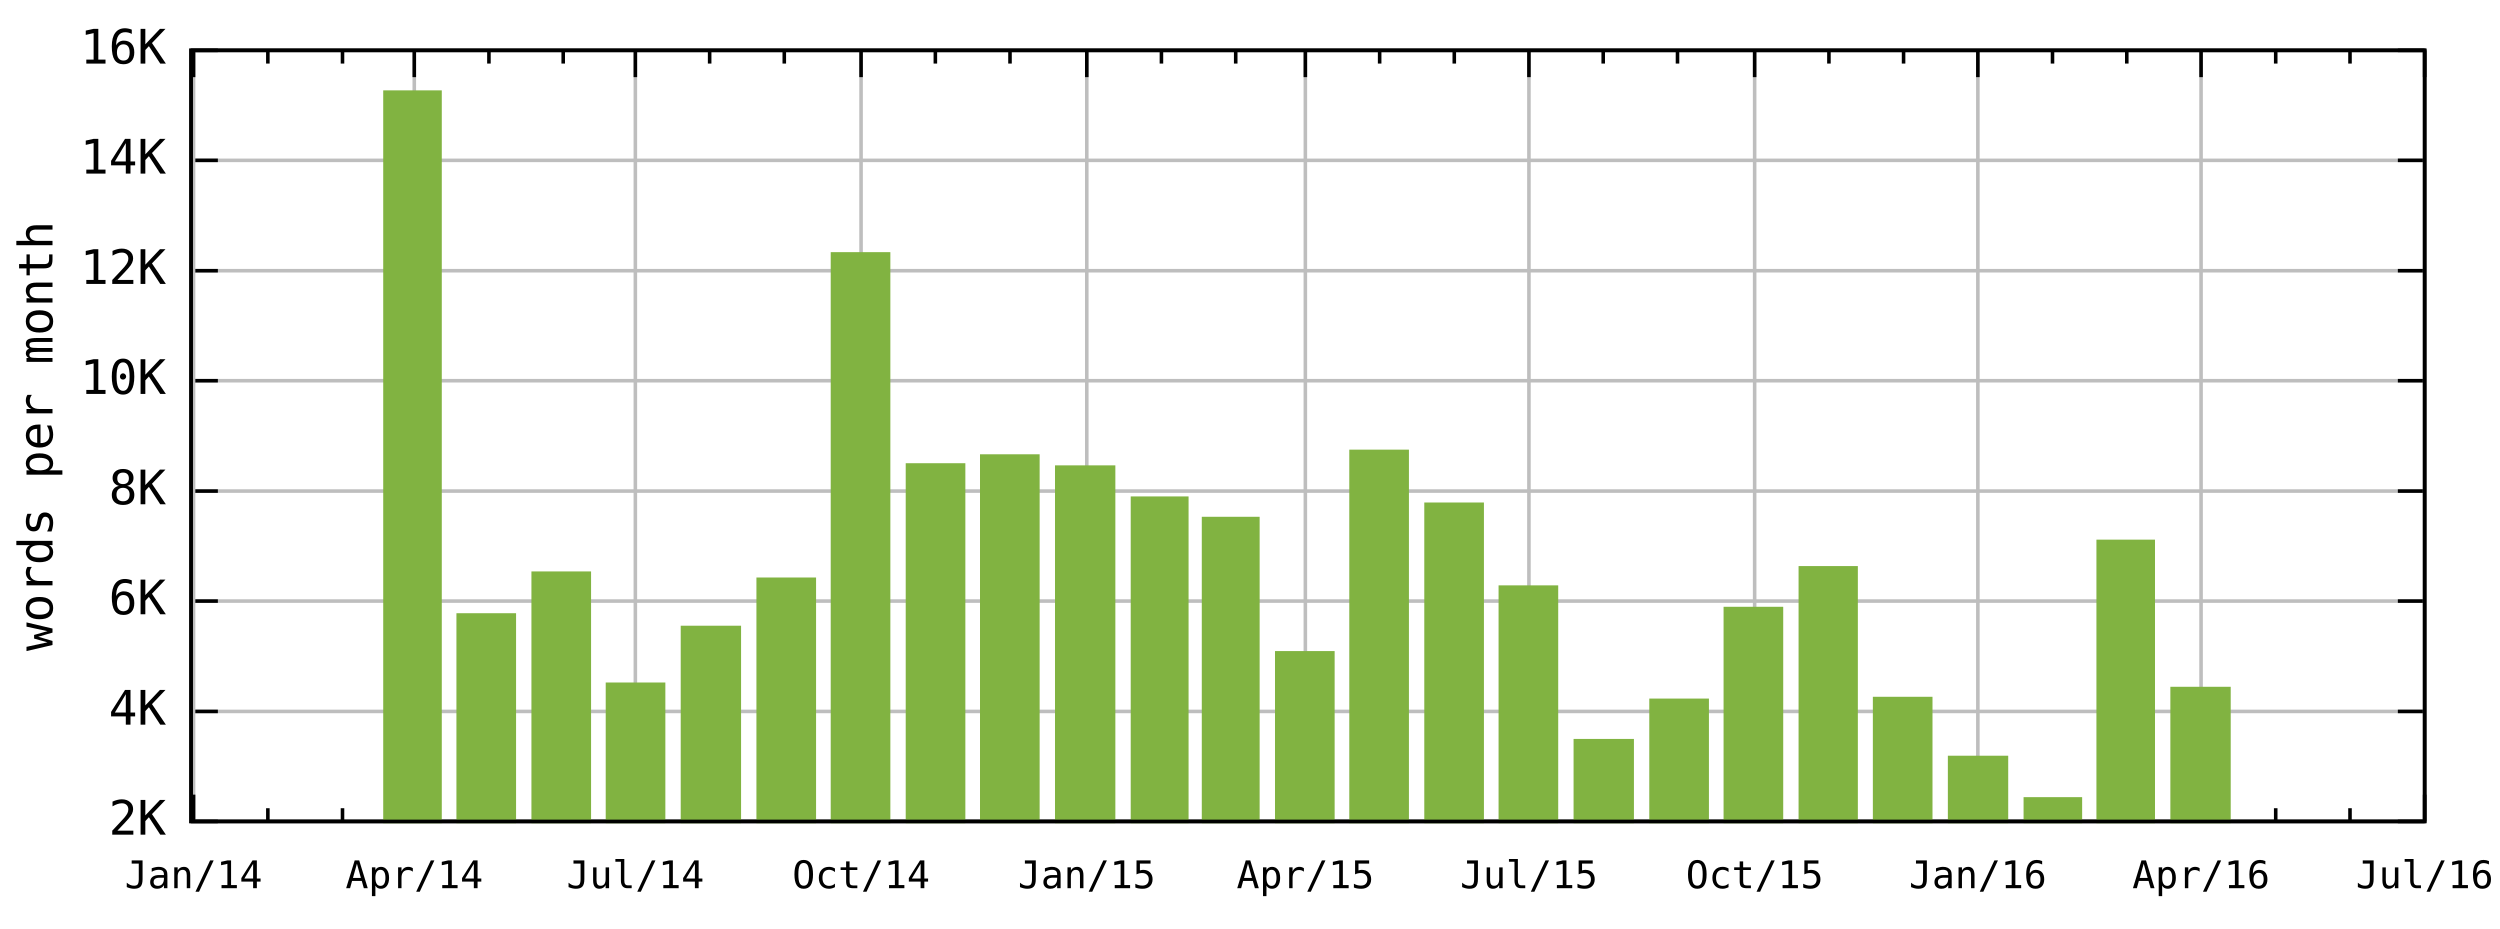
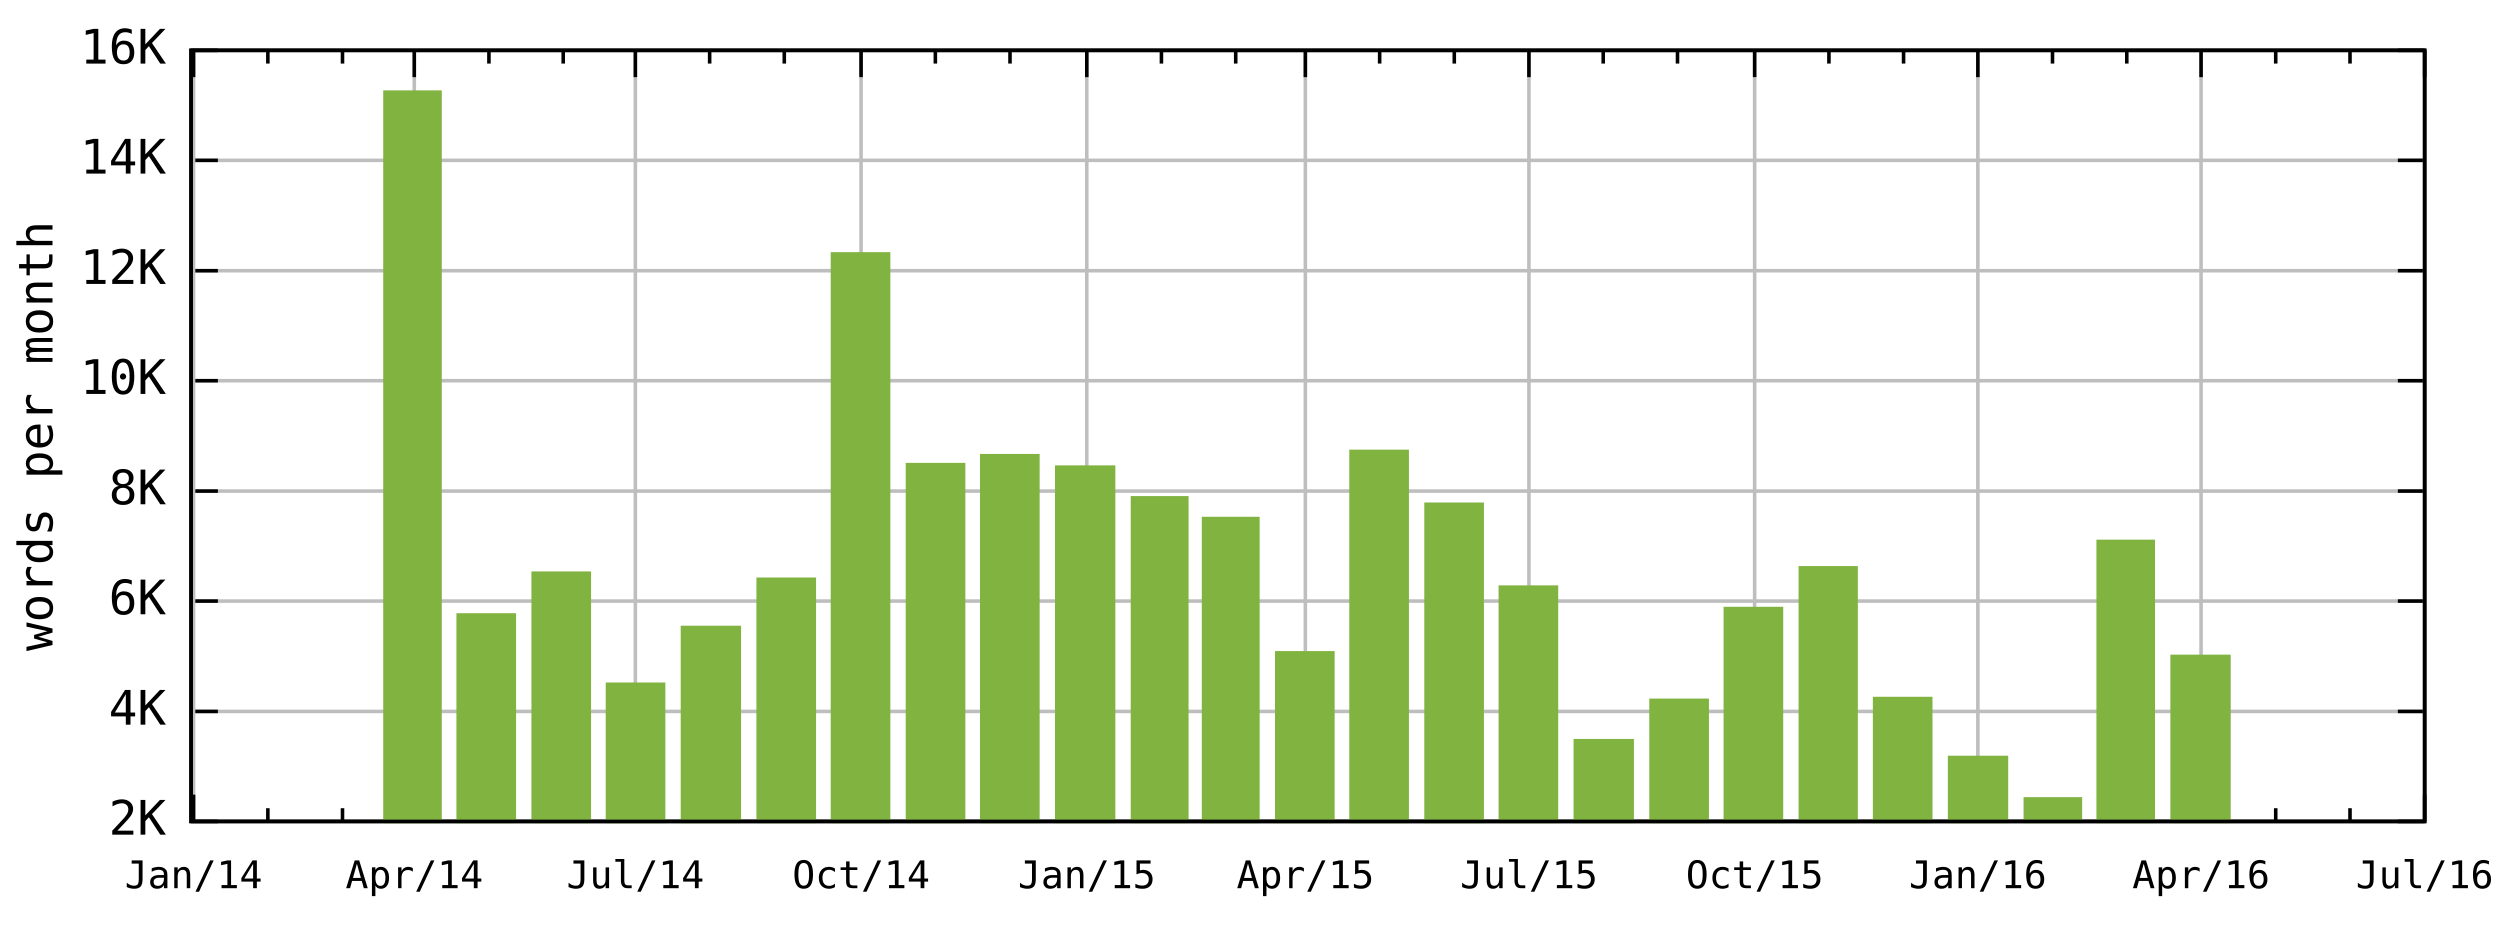
<svg xmlns="http://www.w3.org/2000/svg" xmlns:xlink="http://www.w3.org/1999/xlink" width="700" height="260" viewBox="0 0 700 260">
  <defs>
    <circle id="gpDot" r="0.5" stroke-width="0.5" />
    <path id="gpPt0" stroke-width="0.267" stroke="currentColor" d="M-1,0 h2 M0,-1 v2" />
    <path id="gpPt1" stroke-width="0.267" stroke="currentColor" d="M-1,-1 L1,1 M1,-1 L-1,1" />
    <path id="gpPt2" stroke-width="0.267" stroke="currentColor" d="M-1,0 L1,0 M0,-1 L0,1 M-1,-1 L1,1 M-1,1 L1,-1" />
    <rect id="gpPt3" stroke-width="0.267" stroke="currentColor" x="-1" y="-1" width="2" height="2" />
    <rect id="gpPt4" stroke-width="0.267" stroke="currentColor" fill="currentColor" x="-1" y="-1" width="2" height="2" />
    <circle id="gpPt5" stroke-width="0.267" stroke="currentColor" cx="0" cy="0" r="1" />
    <use xlink:href="#gpPt5" id="gpPt6" fill="currentColor" stroke="none" />
    <path id="gpPt7" stroke-width="0.267" stroke="currentColor" d="M0,-1.33 L-1.33,0.67 L1.33,0.67 z" />
    <use xlink:href="#gpPt7" id="gpPt8" fill="currentColor" stroke="none" />
    <use xlink:href="#gpPt7" id="gpPt9" stroke="currentColor" transform="rotate(180)" />
    <use xlink:href="#gpPt9" id="gpPt10" fill="currentColor" stroke="none" />
    <use xlink:href="#gpPt3" id="gpPt11" stroke="currentColor" transform="rotate(45)" />
    <use xlink:href="#gpPt11" id="gpPt12" fill="currentColor" stroke="none" />
  </defs>
  <g style="fill:none; color:white; stroke:currentColor; stroke-width:1.00; stroke-linecap:butt; stroke-linejoin:miter">
</g>
  <g style="fill:none; color:black; stroke:currentColor; stroke-width:1.00; stroke-linecap:butt; stroke-linejoin:miter">
</g>
  <g style="fill:none; color:gray; stroke:currentColor; stroke-width:1.00; stroke-linecap:butt; stroke-linejoin:miter">
    <path stroke="rgb(190, 190, 190)" d="M53.5,230.0 L678.9,230.0 " />
  </g>
  <g style="fill:none; color:black; stroke:currentColor; stroke-width:1.00; stroke-linecap:butt; stroke-linejoin:miter">
    <path d="M53.5,230.0 L61.0,230.0 M678.9,230.0 L671.4,230.0 " />
    <g transform="translate(46.5,233.7)" style="stroke:none; fill:rgb(0,0,0); font-family:monospace; font-size:10.00pt; text-anchor:end">
      <text>2K</text>
    </g>
  </g>
  <g style="fill:none; color:gray; stroke:currentColor; stroke-width:1.00; stroke-linecap:butt; stroke-linejoin:miter">
    <path stroke="rgb(190, 190, 190)" d="M53.5,199.2 L678.9,199.2 " />
  </g>
  <g style="fill:none; color:black; stroke:currentColor; stroke-width:1.00; stroke-linecap:butt; stroke-linejoin:miter">
    <path d="M53.5,199.2 L61.0,199.2 M678.9,199.2 L671.4,199.2 " />
    <g transform="translate(46.5,202.9)" style="stroke:none; fill:rgb(0,0,0); font-family:monospace; font-size:10.00pt; text-anchor:end">
      <text>4K</text>
    </g>
  </g>
  <g style="fill:none; color:gray; stroke:currentColor; stroke-width:1.00; stroke-linecap:butt; stroke-linejoin:miter">
    <path stroke="rgb(190, 190, 190)" d="M53.5,168.3 L678.9,168.3 " />
  </g>
  <g style="fill:none; color:black; stroke:currentColor; stroke-width:1.00; stroke-linecap:butt; stroke-linejoin:miter">
    <path d="M53.5,168.3 L61.0,168.3 M678.9,168.3 L671.4,168.3 " />
    <g transform="translate(46.5,172.0)" style="stroke:none; fill:rgb(0,0,0); font-family:monospace; font-size:10.00pt; text-anchor:end">
      <text>6K</text>
    </g>
  </g>
  <g style="fill:none; color:gray; stroke:currentColor; stroke-width:1.00; stroke-linecap:butt; stroke-linejoin:miter">
    <path stroke="rgb(190, 190, 190)" d="M53.5,137.5 L678.9,137.5 " />
  </g>
  <g style="fill:none; color:black; stroke:currentColor; stroke-width:1.00; stroke-linecap:butt; stroke-linejoin:miter">
    <path d="M53.5,137.5 L61.0,137.5 M678.9,137.5 L671.4,137.5 " />
    <g transform="translate(46.5,141.2)" style="stroke:none; fill:rgb(0,0,0); font-family:monospace; font-size:10.00pt; text-anchor:end">
      <text>8K</text>
    </g>
  </g>
  <g style="fill:none; color:gray; stroke:currentColor; stroke-width:1.00; stroke-linecap:butt; stroke-linejoin:miter">
    <path stroke="rgb(190, 190, 190)" d="M53.5,106.6 L678.9,106.6 " />
  </g>
  <g style="fill:none; color:black; stroke:currentColor; stroke-width:1.00; stroke-linecap:butt; stroke-linejoin:miter">
    <path d="M53.5,106.6 L61.0,106.6 M678.9,106.6 L671.4,106.6 " />
    <g transform="translate(46.5,110.3)" style="stroke:none; fill:rgb(0,0,0); font-family:monospace; font-size:10.00pt; text-anchor:end">
      <text>10K</text>
    </g>
  </g>
  <g style="fill:none; color:gray; stroke:currentColor; stroke-width:1.00; stroke-linecap:butt; stroke-linejoin:miter">
    <path stroke="rgb(190, 190, 190)" d="M53.5,75.8 L678.9,75.8 " />
  </g>
  <g style="fill:none; color:black; stroke:currentColor; stroke-width:1.00; stroke-linecap:butt; stroke-linejoin:miter">
    <path d="M53.5,75.8 L61.0,75.8 M678.9,75.8 L671.4,75.8 " />
    <g transform="translate(46.5,79.5)" style="stroke:none; fill:rgb(0,0,0); font-family:monospace; font-size:10.00pt; text-anchor:end">
      <text>12K</text>
    </g>
  </g>
  <g style="fill:none; color:gray; stroke:currentColor; stroke-width:1.00; stroke-linecap:butt; stroke-linejoin:miter">
    <path stroke="rgb(190, 190, 190)" d="M53.5,44.9 L678.9,44.9 " />
  </g>
  <g style="fill:none; color:black; stroke:currentColor; stroke-width:1.00; stroke-linecap:butt; stroke-linejoin:miter">
    <path d="M53.5,44.9 L61.0,44.9 M678.9,44.9 L671.4,44.9 " />
    <g transform="translate(46.5,48.6)" style="stroke:none; fill:rgb(0,0,0); font-family:monospace; font-size:10.00pt; text-anchor:end">
      <text>14K</text>
    </g>
  </g>
  <g style="fill:none; color:gray; stroke:currentColor; stroke-width:1.00; stroke-linecap:butt; stroke-linejoin:miter">
    <path stroke="rgb(190, 190, 190)" d="M53.5,14.1 L678.9,14.1 " />
  </g>
  <g style="fill:none; color:black; stroke:currentColor; stroke-width:1.00; stroke-linecap:butt; stroke-linejoin:miter">
    <path d="M53.5,14.1 L61.0,14.1 M678.9,14.1 L671.4,14.1 " />
    <g transform="translate(46.5,17.8)" style="stroke:none; fill:rgb(0,0,0); font-family:monospace; font-size:10.00pt; text-anchor:end">
      <text>16K</text>
    </g>
  </g>
  <g style="fill:none; color:gray; stroke:currentColor; stroke-width:1.00; stroke-linecap:butt; stroke-linejoin:miter">
    <path stroke="rgb(190, 190, 190)" d="M54.2,230.0 L54.2,14.1 " />
  </g>
  <g style="fill:none; color:black; stroke:currentColor; stroke-width:1.00; stroke-linecap:butt; stroke-linejoin:miter">
    <path d="M54.2,230.0 L54.2,222.5 M54.2,14.1 L54.2,21.6 " />
    <g transform="translate(54.2,248.7)" style="stroke:none; fill:rgb(0,0,0); font-family:monospace; font-size:8.00pt; text-anchor:middle">
      <text>Jan/14</text>
    </g>
    <path d="M75.0,230.0 L75.0,226.3 M75.0,14.1 L75.0,17.8 M95.9,230.0 L95.9,226.3 M95.9,14.1 L95.9,17.8    " />
  </g>
  <g style="fill:none; color:gray; stroke:currentColor; stroke-width:1.00; stroke-linecap:butt; stroke-linejoin:miter">
    <path stroke="rgb(190, 190, 190)" d="M116.0,230.0 L116.0,14.1 " />
  </g>
  <g style="fill:none; color:black; stroke:currentColor; stroke-width:1.00; stroke-linecap:butt; stroke-linejoin:miter">
    <path d="M116.0,230.0 L116.0,222.5 M116.0,14.1 L116.0,21.6 " />
    <g transform="translate(116.0,248.7)" style="stroke:none; fill:rgb(0,0,0); font-family:monospace; font-size:8.00pt; text-anchor:middle">
      <text>Apr/14</text>
    </g>
    <path d="M136.9,230.0 L136.9,226.3 M136.9,14.1 L136.9,17.8 M157.7,230.0 L157.7,226.3 M157.7,14.1 L157.7,17.8    " />
  </g>
  <g style="fill:none; color:gray; stroke:currentColor; stroke-width:1.00; stroke-linecap:butt; stroke-linejoin:miter">
    <path stroke="rgb(190, 190, 190)" d="M177.9,230.0 L177.9,14.1 " />
  </g>
  <g style="fill:none; color:black; stroke:currentColor; stroke-width:1.00; stroke-linecap:butt; stroke-linejoin:miter">
    <path d="M177.9,230.0 L177.9,222.5 M177.9,14.1 L177.9,21.6 " />
    <g transform="translate(177.9,248.7)" style="stroke:none; fill:rgb(0,0,0); font-family:monospace; font-size:8.00pt; text-anchor:middle">
      <text>Jul/14</text>
    </g>
    <path d="M198.7,230.0 L198.7,226.3 M198.7,14.1 L198.7,17.8 M219.6,230.0 L219.6,226.3 M219.6,14.1 L219.6,17.8    " />
  </g>
  <g style="fill:none; color:gray; stroke:currentColor; stroke-width:1.00; stroke-linecap:butt; stroke-linejoin:miter">
    <path stroke="rgb(190, 190, 190)" d="M241.1,230.0 L241.1,14.1 " />
  </g>
  <g style="fill:none; color:black; stroke:currentColor; stroke-width:1.00; stroke-linecap:butt; stroke-linejoin:miter">
    <path d="M241.1,230.0 L241.1,222.5 M241.1,14.1 L241.1,21.6 " />
    <g transform="translate(241.1,248.7)" style="stroke:none; fill:rgb(0,0,0); font-family:monospace; font-size:8.00pt; text-anchor:middle">
      <text>Oct/14</text>
    </g>
    <path d="M261.9,230.0 L261.9,226.3 M261.9,14.1 L261.9,17.8 M282.8,230.0 L282.8,226.3 M282.8,14.1 L282.8,17.8    " />
  </g>
  <g style="fill:none; color:gray; stroke:currentColor; stroke-width:1.00; stroke-linecap:butt; stroke-linejoin:miter">
    <path stroke="rgb(190, 190, 190)" d="M304.3,230.0 L304.3,14.1 " />
  </g>
  <g style="fill:none; color:black; stroke:currentColor; stroke-width:1.00; stroke-linecap:butt; stroke-linejoin:miter">
    <path d="M304.3,230.0 L304.3,222.5 M304.3,14.1 L304.3,21.6 " />
    <g transform="translate(304.3,248.7)" style="stroke:none; fill:rgb(0,0,0); font-family:monospace; font-size:8.00pt; text-anchor:middle">
      <text>Jan/15</text>
    </g>
    <path d="M325.2,230.0 L325.2,226.3 M325.2,14.1 L325.2,17.8 M346.0,230.0 L346.0,226.3 M346.0,14.1 L346.0,17.8    " />
  </g>
  <g style="fill:none; color:gray; stroke:currentColor; stroke-width:1.00; stroke-linecap:butt; stroke-linejoin:miter">
    <path stroke="rgb(190, 190, 190)" d="M365.5,230.0 L365.5,14.1 " />
  </g>
  <g style="fill:none; color:black; stroke:currentColor; stroke-width:1.00; stroke-linecap:butt; stroke-linejoin:miter">
    <path d="M365.5,230.0 L365.5,222.5 M365.5,14.1 L365.5,21.6 " />
    <g transform="translate(365.5,248.7)" style="stroke:none; fill:rgb(0,0,0); font-family:monospace; font-size:8.00pt; text-anchor:middle">
      <text>Apr/15</text>
    </g>
    <path d="M386.3,230.0 L386.3,226.3 M386.3,14.1 L386.3,17.8 M407.2,230.0 L407.2,226.3 M407.2,14.1 L407.2,17.8    " />
  </g>
  <g style="fill:none; color:gray; stroke:currentColor; stroke-width:1.00; stroke-linecap:butt; stroke-linejoin:miter">
    <path stroke="rgb(190, 190, 190)" d="M428.1,230.0 L428.1,14.1 " />
  </g>
  <g style="fill:none; color:black; stroke:currentColor; stroke-width:1.00; stroke-linecap:butt; stroke-linejoin:miter">
    <path d="M428.1,230.0 L428.1,222.5 M428.1,14.1 L428.1,21.6 " />
    <g transform="translate(428.1,248.7)" style="stroke:none; fill:rgb(0,0,0); font-family:monospace; font-size:8.00pt; text-anchor:middle">
      <text>Jul/15</text>
    </g>
    <path d="M448.9,230.0 L448.9,226.3 M448.9,14.1 L448.9,17.8 M469.7,230.0 L469.7,226.3 M469.7,14.1 L469.7,17.8    " />
  </g>
  <g style="fill:none; color:gray; stroke:currentColor; stroke-width:1.00; stroke-linecap:butt; stroke-linejoin:miter">
    <path stroke="rgb(190, 190, 190)" d="M491.3,230.0 L491.3,14.1 " />
  </g>
  <g style="fill:none; color:black; stroke:currentColor; stroke-width:1.00; stroke-linecap:butt; stroke-linejoin:miter">
    <path d="M491.3,230.0 L491.3,222.5 M491.3,14.1 L491.3,21.6 " />
    <g transform="translate(491.3,248.7)" style="stroke:none; fill:rgb(0,0,0); font-family:monospace; font-size:8.00pt; text-anchor:middle">
      <text>Oct/15</text>
    </g>
    <path d="M512.1,230.0 L512.1,226.3 M512.1,14.1 L512.1,17.8 M533.0,230.0 L533.0,226.3 M533.0,14.1 L533.0,17.8    " />
  </g>
  <g style="fill:none; color:gray; stroke:currentColor; stroke-width:1.00; stroke-linecap:butt; stroke-linejoin:miter">
    <path stroke="rgb(190, 190, 190)" d="M553.8,230.0 L553.8,14.1 " />
  </g>
  <g style="fill:none; color:black; stroke:currentColor; stroke-width:1.00; stroke-linecap:butt; stroke-linejoin:miter">
    <path d="M553.8,230.0 L553.8,222.5 M553.8,14.1 L553.8,21.6 " />
    <g transform="translate(553.8,248.7)" style="stroke:none; fill:rgb(0,0,0); font-family:monospace; font-size:8.00pt; text-anchor:middle">
      <text>Jan/16</text>
    </g>
    <path d="M574.7,230.0 L574.7,226.3 M574.7,14.1 L574.7,17.8 M595.5,230.0 L595.5,226.3 M595.5,14.1 L595.5,17.8    " />
  </g>
  <g style="fill:none; color:gray; stroke:currentColor; stroke-width:1.00; stroke-linecap:butt; stroke-linejoin:miter">
    <path stroke="rgb(190, 190, 190)" d="M616.3,230.0 L616.3,14.1 " />
  </g>
  <g style="fill:none; color:black; stroke:currentColor; stroke-width:1.00; stroke-linecap:butt; stroke-linejoin:miter">
    <path d="M616.3,230.0 L616.3,222.5 M616.3,14.1 L616.3,21.6 " />
    <g transform="translate(616.3,248.7)" style="stroke:none; fill:rgb(0,0,0); font-family:monospace; font-size:8.00pt; text-anchor:middle">
      <text>Apr/16</text>
    </g>
    <path d="M637.2,230.0 L637.2,226.3 M637.2,14.1 L637.2,17.8 M658.0,230.0 L658.0,226.3 M658.0,14.1 L658.0,17.8    " />
  </g>
  <g style="fill:none; color:gray; stroke:currentColor; stroke-width:1.00; stroke-linecap:butt; stroke-linejoin:miter">
    <path stroke="rgb(190, 190, 190)" d="M678.9,230.0 L678.9,14.1 " />
  </g>
  <g style="fill:none; color:black; stroke:currentColor; stroke-width:1.00; stroke-linecap:butt; stroke-linejoin:miter">
    <path d="M678.9,230.0 L678.9,222.5 M678.9,14.1 L678.9,21.6 " />
    <g transform="translate(678.9,248.7)" style="stroke:none; fill:rgb(0,0,0); font-family:monospace; font-size:8.00pt; text-anchor:middle">
      <text>Jul/16</text>
    </g>
    <path d="M53.5,14.1 L53.5,230.0 L678.9,230.0 L678.9,14.1 L53.5,14.1 Z " />
    <g transform="translate(14.7,122.1) rotate(270)" style="stroke:none; fill:rgb(0,0,0); font-family:monospace; font-size:10.00pt; text-anchor:middle">
      <text>words per month</text>
    </g>
  </g>
  <a xlink:title="Plot #1">
    <g style="fill:none; color:red; stroke:currentColor; stroke-width:1.00; stroke-linecap:butt; stroke-linejoin:miter">
      <g style="stroke:none; shape-rendering:crispEdges">
        <polygon fill="rgb(129, 179,  65)" points="107.8,230.0 123.3,230.0 123.3,25.7 107.8,25.7 " />
      </g>
      <path stroke="rgb(129, 179,  65)" d="M107.8,230.0 L107.8,25.8 L123.2,25.8 L123.2,230.0 L107.8,230.0 Z " />
      <g style="stroke:none; shape-rendering:crispEdges">
        <polygon fill="rgb(129, 179,  65)" points="128.3,230.0 144.1,230.0 144.1,172.1 128.3,172.1 " />
      </g>
      <path stroke="rgb(129, 179,  65)" d="M128.3,230.0 L128.3,172.2 L144.0,172.2 L144.0,230.0 L128.3,230.0 Z " />
      <g style="stroke:none; shape-rendering:crispEdges">
        <polygon fill="rgb(129, 179,  65)" points="149.3,230.0 165.1,230.0 165.1,160.4 149.3,160.4 " />
      </g>
      <path stroke="rgb(129, 179,  65)" d="M149.3,230.0 L149.3,160.5 L165.0,160.5 L165.0,230.0 L149.3,230.0 Z " />
      <g style="stroke:none; shape-rendering:crispEdges">
        <polygon fill="rgb(129, 179,  65)" points="170.1,230.0 185.9,230.0 185.9,191.5 170.1,191.5 " />
      </g>
      <path stroke="rgb(129, 179,  65)" d="M170.1,230.0 L170.1,191.6 L185.8,191.6 L185.8,230.0 L170.1,230.0 Z " />
      <g style="stroke:none; shape-rendering:crispEdges">
        <polygon fill="rgb(129, 179,  65)" points="191.1,230.0 207.1,230.0 207.1,175.6 191.1,175.6 " />
      </g>
      <path stroke="rgb(129, 179,  65)" d="M191.1,230.0 L191.1,175.7 L207.0,175.7 L207.0,230.0 L191.1,230.0 Z " />
      <g style="stroke:none; shape-rendering:crispEdges">
        <polygon fill="rgb(129, 179,  65)" points="212.3,230.0 228.1,230.0 228.1,162.1 212.3,162.1 " />
      </g>
      <path stroke="rgb(129, 179,  65)" d="M212.3,230.0 L212.3,162.2 L228.0,162.2 L228.0,230.0 L212.3,230.0 Z " />
      <g style="stroke:none; shape-rendering:crispEdges">
        <polygon fill="rgb(129, 179,  65)" points="233.1,230.0 248.9,230.0 248.9,71.0 233.1,71.0 " />
      </g>
      <path stroke="rgb(129, 179,  65)" d="M233.1,230.0 L233.1,71.1 L248.8,71.1 L248.8,230.0 L233.1,230.0 Z " />
      <g style="stroke:none; shape-rendering:crispEdges">
-         <polygon fill="rgb(129, 179,  65)" points="254.1,230.0 269.9,230.0 269.9,130.1 254.1,130.1 " />
-       </g>
-       <path stroke="rgb(129, 179,  65)" d="M254.1,230.0 L254.1,130.2 L269.8,130.2 L269.8,230.0 L254.1,230.0 Z " />
-       <g style="stroke:none; shape-rendering:crispEdges">
-         <polygon fill="rgb(129, 179,  65)" points="274.9,230.0 290.7,230.0 290.7,127.6 274.9,127.6 " />
-       </g>
-       <path stroke="rgb(129, 179,  65)" d="M274.9,230.0 L274.9,127.7 L290.6,127.7 L290.6,230.0 L274.9,230.0 Z " />
+         <polygon fill="rgb(129, 179,  65)" points="254.1,230.0 269.9,230.0 269.9,130.0 254.1,130.0 " />
+       </g>
+       <path stroke="rgb(129, 179,  65)" d="M254.1,230.0 L254.1,130.1 L269.8,130.1 L269.8,230.0 L254.1,230.0 Z " />
+       <g style="stroke:none; shape-rendering:crispEdges">
+         <polygon fill="rgb(129, 179,  65)" points="274.9,230.0 290.7,230.0 290.7,127.5 274.9,127.5 " />
+       </g>
+       <path stroke="rgb(129, 179,  65)" d="M274.9,230.0 L274.9,127.6 L290.6,127.6 L290.6,230.0 L274.9,230.0 Z " />
      <g style="stroke:none; shape-rendering:crispEdges">
        <polygon fill="rgb(129, 179,  65)" points="295.9,230.0 311.9,230.0 311.9,130.7 295.9,130.7 " />
      </g>
      <path stroke="rgb(129, 179,  65)" d="M295.9,230.0 L295.9,130.8 L311.8,130.8 L311.8,230.0 L295.9,230.0 Z " />
      <g style="stroke:none; shape-rendering:crispEdges">
-         <polygon fill="rgb(129, 179,  65)" points="317.1,230.0 332.4,230.0 332.4,139.4 317.1,139.4 " />
-       </g>
-       <path stroke="rgb(129, 179,  65)" d="M317.1,230.0 L317.1,139.5 L332.3,139.5 L332.3,230.0 L317.1,230.0 Z " />
+         <polygon fill="rgb(129, 179,  65)" points="317.1,230.0 332.4,230.0 332.4,139.3 317.1,139.3 " />
+       </g>
+       <path stroke="rgb(129, 179,  65)" d="M317.1,230.0 L317.1,139.4 L332.3,139.4 L332.3,230.0 L317.1,230.0 Z " />
      <g style="stroke:none; shape-rendering:crispEdges">
        <polygon fill="rgb(129, 179,  65)" points="337.0,230.0 352.3,230.0 352.3,145.1 337.0,145.1 " />
      </g>
      <path stroke="rgb(129, 179,  65)" d="M337.0,230.0 L337.0,145.2 L352.2,145.2 L352.2,230.0 L337.0,230.0 Z " />
      <g style="stroke:none; shape-rendering:crispEdges">
        <polygon fill="rgb(129, 179,  65)" points="357.5,230.0 373.3,230.0 373.3,182.7 357.5,182.7 " />
      </g>
      <path stroke="rgb(129, 179,  65)" d="M357.5,230.0 L357.5,182.8 L373.2,182.8 L373.2,230.0 L357.5,230.0 Z " />
      <g style="stroke:none; shape-rendering:crispEdges">
        <polygon fill="rgb(129, 179,  65)" points="378.3,230.0 394.1,230.0 394.1,126.3 378.3,126.3 " />
      </g>
      <path stroke="rgb(129, 179,  65)" d="M378.3,230.0 L378.3,126.4 L394.0,126.4 L394.0,230.0 L378.3,230.0 Z " />
      <g style="stroke:none; shape-rendering:crispEdges">
        <polygon fill="rgb(129, 179,  65)" points="399.3,230.0 415.1,230.0 415.1,141.1 399.3,141.1 " />
      </g>
      <path stroke="rgb(129, 179,  65)" d="M399.3,230.0 L399.3,141.2 L415.0,141.2 L415.0,230.0 L399.3,230.0 Z " />
      <g style="stroke:none; shape-rendering:crispEdges">
        <polygon fill="rgb(129, 179,  65)" points="420.1,230.0 435.9,230.0 435.9,164.3 420.1,164.3 " />
      </g>
      <path stroke="rgb(129, 179,  65)" d="M420.1,230.0 L420.1,164.4 L435.8,164.4 L435.8,230.0 L420.1,230.0 Z " />
      <g style="stroke:none; shape-rendering:crispEdges">
        <polygon fill="rgb(129, 179,  65)" points="441.1,230.0 457.1,230.0 457.1,207.3 441.1,207.3 " />
      </g>
      <path stroke="rgb(129, 179,  65)" d="M441.1,230.0 L441.1,207.4 L457.0,207.4 L457.0,230.0 L441.1,230.0 Z " />
      <g style="stroke:none; shape-rendering:crispEdges">
        <polygon fill="rgb(129, 179,  65)" points="462.3,230.0 478.1,230.0 478.1,196.0 462.3,196.0 " />
      </g>
      <path stroke="rgb(129, 179,  65)" d="M462.3,230.0 L462.3,196.1 L478.0,196.1 L478.0,230.0 L462.3,230.0 Z " />
      <g style="stroke:none; shape-rendering:crispEdges">
        <polygon fill="rgb(129, 179,  65)" points="483.1,230.0 498.9,230.0 498.9,170.3 483.1,170.3 " />
      </g>
      <path stroke="rgb(129, 179,  65)" d="M483.1,230.0 L483.1,170.4 L498.8,170.4 L498.8,230.0 L483.1,230.0 Z " />
      <g style="stroke:none; shape-rendering:crispEdges">
        <polygon fill="rgb(129, 179,  65)" points="504.1,230.0 519.8,230.0 519.8,158.9 504.1,158.9 " />
      </g>
      <path stroke="rgb(129, 179,  65)" d="M504.1,230.0 L504.1,159.0 L519.7,159.0 L519.7,230.0 L504.1,230.0 Z " />
      <g style="stroke:none; shape-rendering:crispEdges">
        <polygon fill="rgb(129, 179,  65)" points="524.9,230.0 540.7,230.0 540.7,195.5 524.9,195.5 " />
      </g>
      <path stroke="rgb(129, 179,  65)" d="M524.9,230.0 L524.9,195.6 L540.6,195.6 L540.6,230.0 L524.9,230.0 Z " />
      <g style="stroke:none; shape-rendering:crispEdges">
        <polygon fill="rgb(129, 179,  65)" points="545.9,230.0 561.9,230.0 561.9,212.0 545.9,212.0 " />
      </g>
      <path stroke="rgb(129, 179,  65)" d="M545.9,230.0 L545.9,212.1 L561.8,212.1 L561.8,230.0 L545.9,230.0 Z " />
      <g style="stroke:none; shape-rendering:crispEdges">
        <polygon fill="rgb(129, 179,  65)" points="567.1,230.0 582.6,230.0 582.6,223.6 567.1,223.6 " />
      </g>
      <path stroke="rgb(129, 179,  65)" d="M567.1,230.0 L567.1,223.7 L582.5,223.7 L582.5,230.0 L567.1,230.0 Z " />
      <g style="stroke:none; shape-rendering:crispEdges">
        <polygon fill="rgb(129, 179,  65)" points="587.5,230.0 603.0,230.0 603.0,151.5 587.5,151.5 " />
      </g>
      <path stroke="rgb(129, 179,  65)" d="M587.5,230.0 L587.5,151.6 L602.9,151.6 L602.9,230.0 L587.5,230.0 Z " />
      <g style="stroke:none; shape-rendering:crispEdges">
-         <polygon fill="rgb(129, 179,  65)" points="608.2,230.0 624.2,230.0 624.2,192.7 608.2,192.7 " />
-       </g>
-       <path stroke="rgb(129, 179,  65)" d="M608.2,230.0 L608.2,192.8 L624.1,192.8 L624.1,230.0 L608.2,230.0 Z " />
+         <polygon fill="rgb(129, 179,  65)" points="608.2,230.0 624.2,230.0 624.2,183.7 608.2,183.7 " />
+       </g>
+       <path stroke="rgb(129, 179,  65)" d="M608.2,230.0 L608.2,183.8 L624.1,183.8 L624.1,230.0 L608.2,230.0 Z " />
    </g>
  </a>
  <g style="fill:none; color:black; stroke:currentColor; stroke-width:1.00; stroke-linecap:butt; stroke-linejoin:miter">
    <path d="M53.5,14.1 L53.5,230.0 L678.9,230.0 L678.9,14.1 L53.5,14.1 Z " />
  </g>
</svg>
